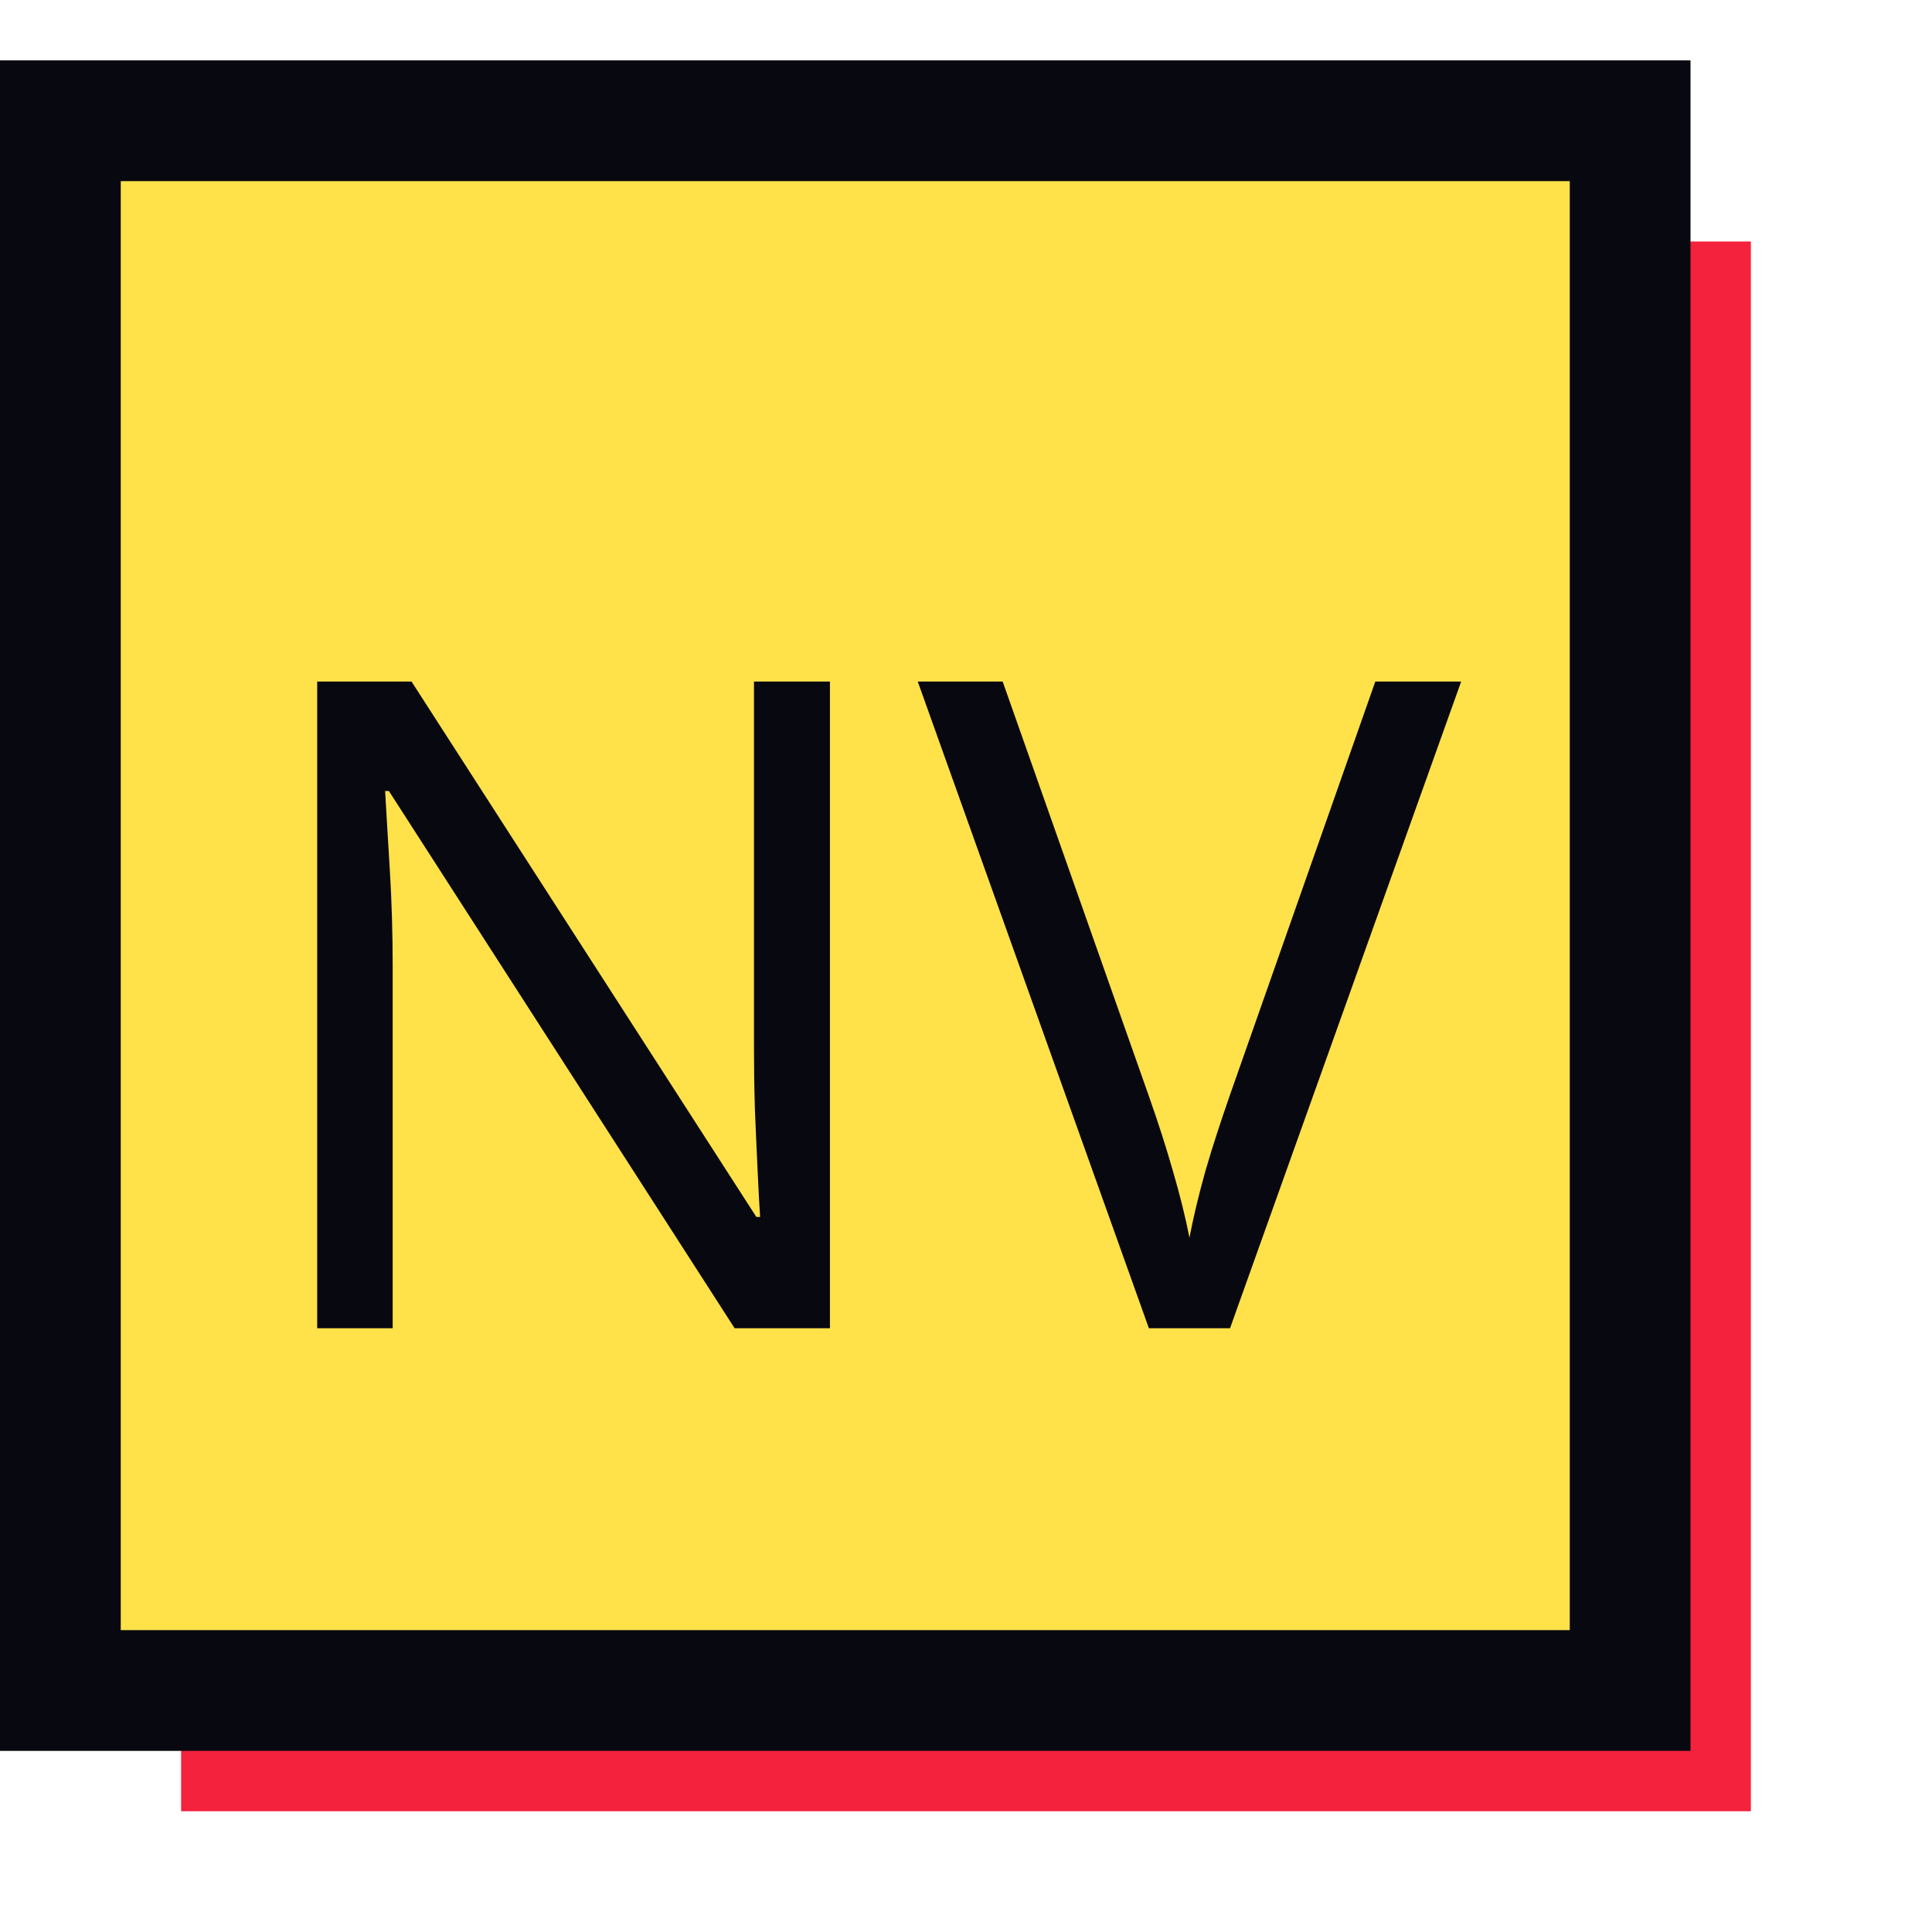
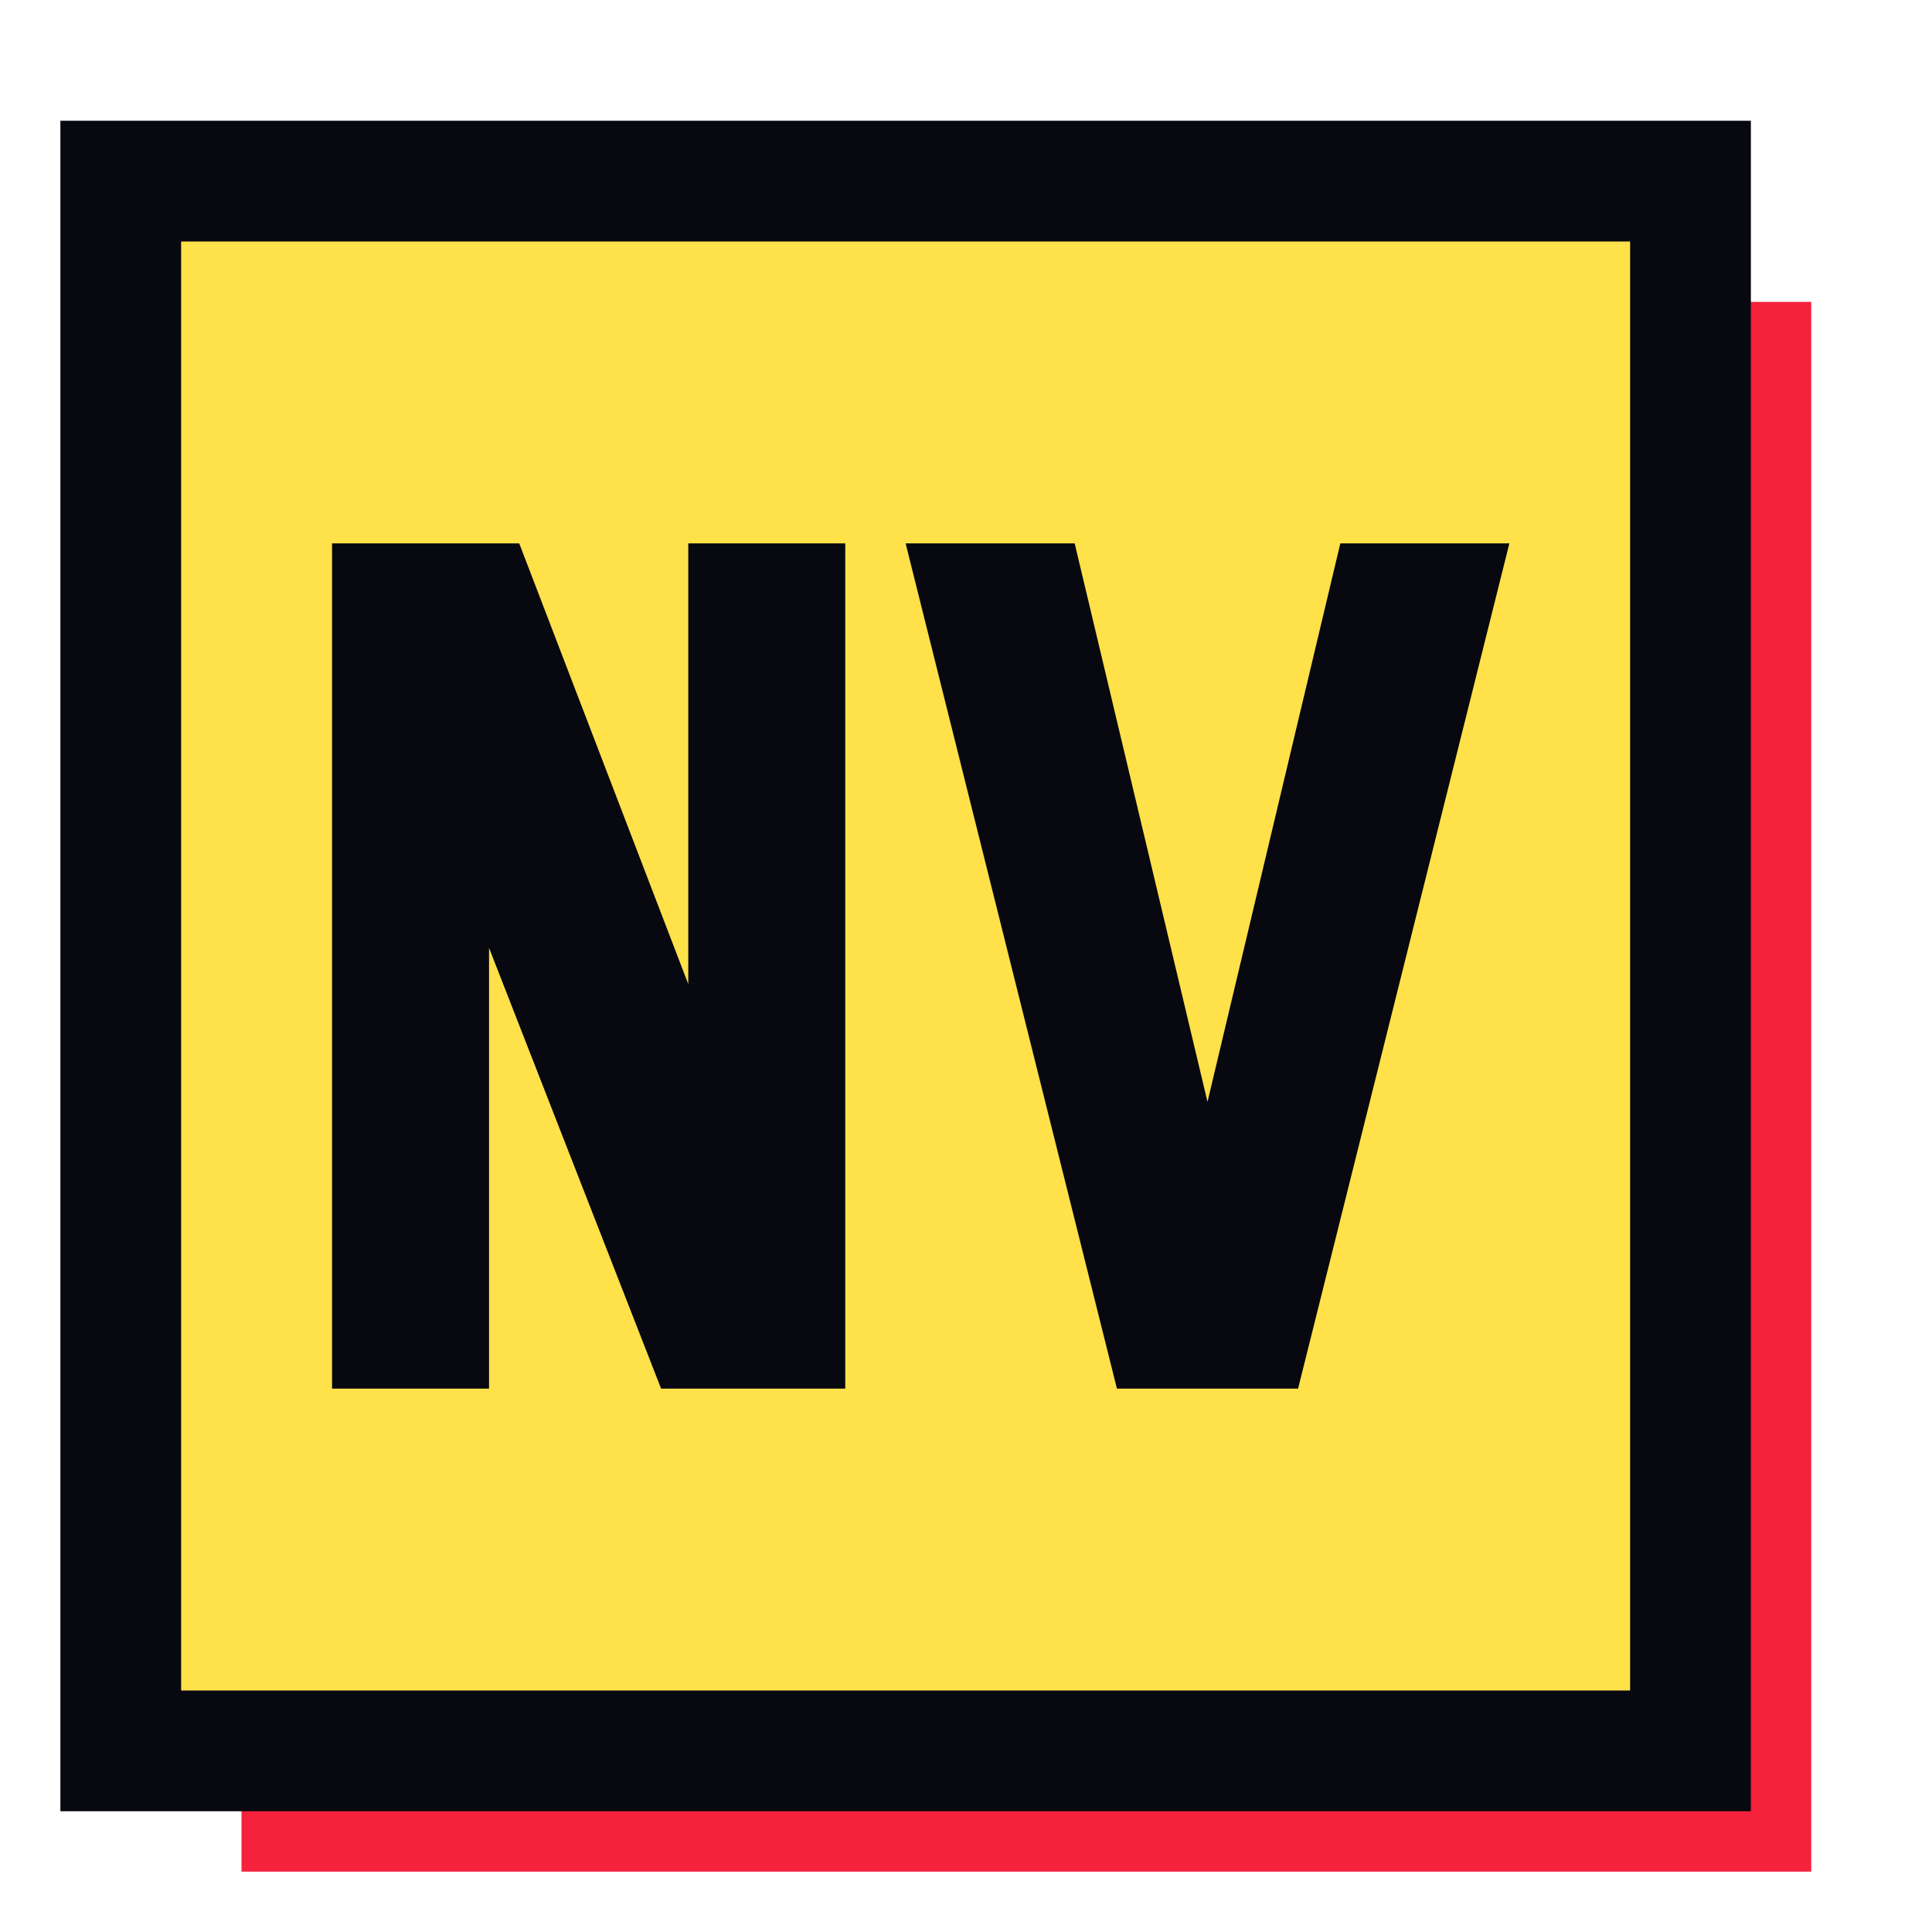
<svg xmlns="http://www.w3.org/2000/svg" viewBox="0 0 64 64">
-   <rect x="6" y="8" width="52" height="52" fill="#F5223D" />
-   <rect x="2" y="4" width="52" height="52" fill="#FFE14A" stroke="#080810" stroke-width="4" />
-   <text x="28" y="44" text-anchor="middle" font-family="Impact, Anton, sans-serif" font-size="30" fill="#080810">NV</text>
+   <rect x="8" y="10" width="52" height="52" fill="#F5223D" />
+   <rect x="4" y="6" width="52" height="52" fill="#FFE14A" stroke="#080810" stroke-width="4" />
+   <path d="M11 46V18h6.2l5.6 14.6V18H28v28h-6.1l-5.7-14.6V46zM30 18h5.6l4.4 18.5L44.4 18H50l-7 28h-6z" fill="#080810" />
</svg>
